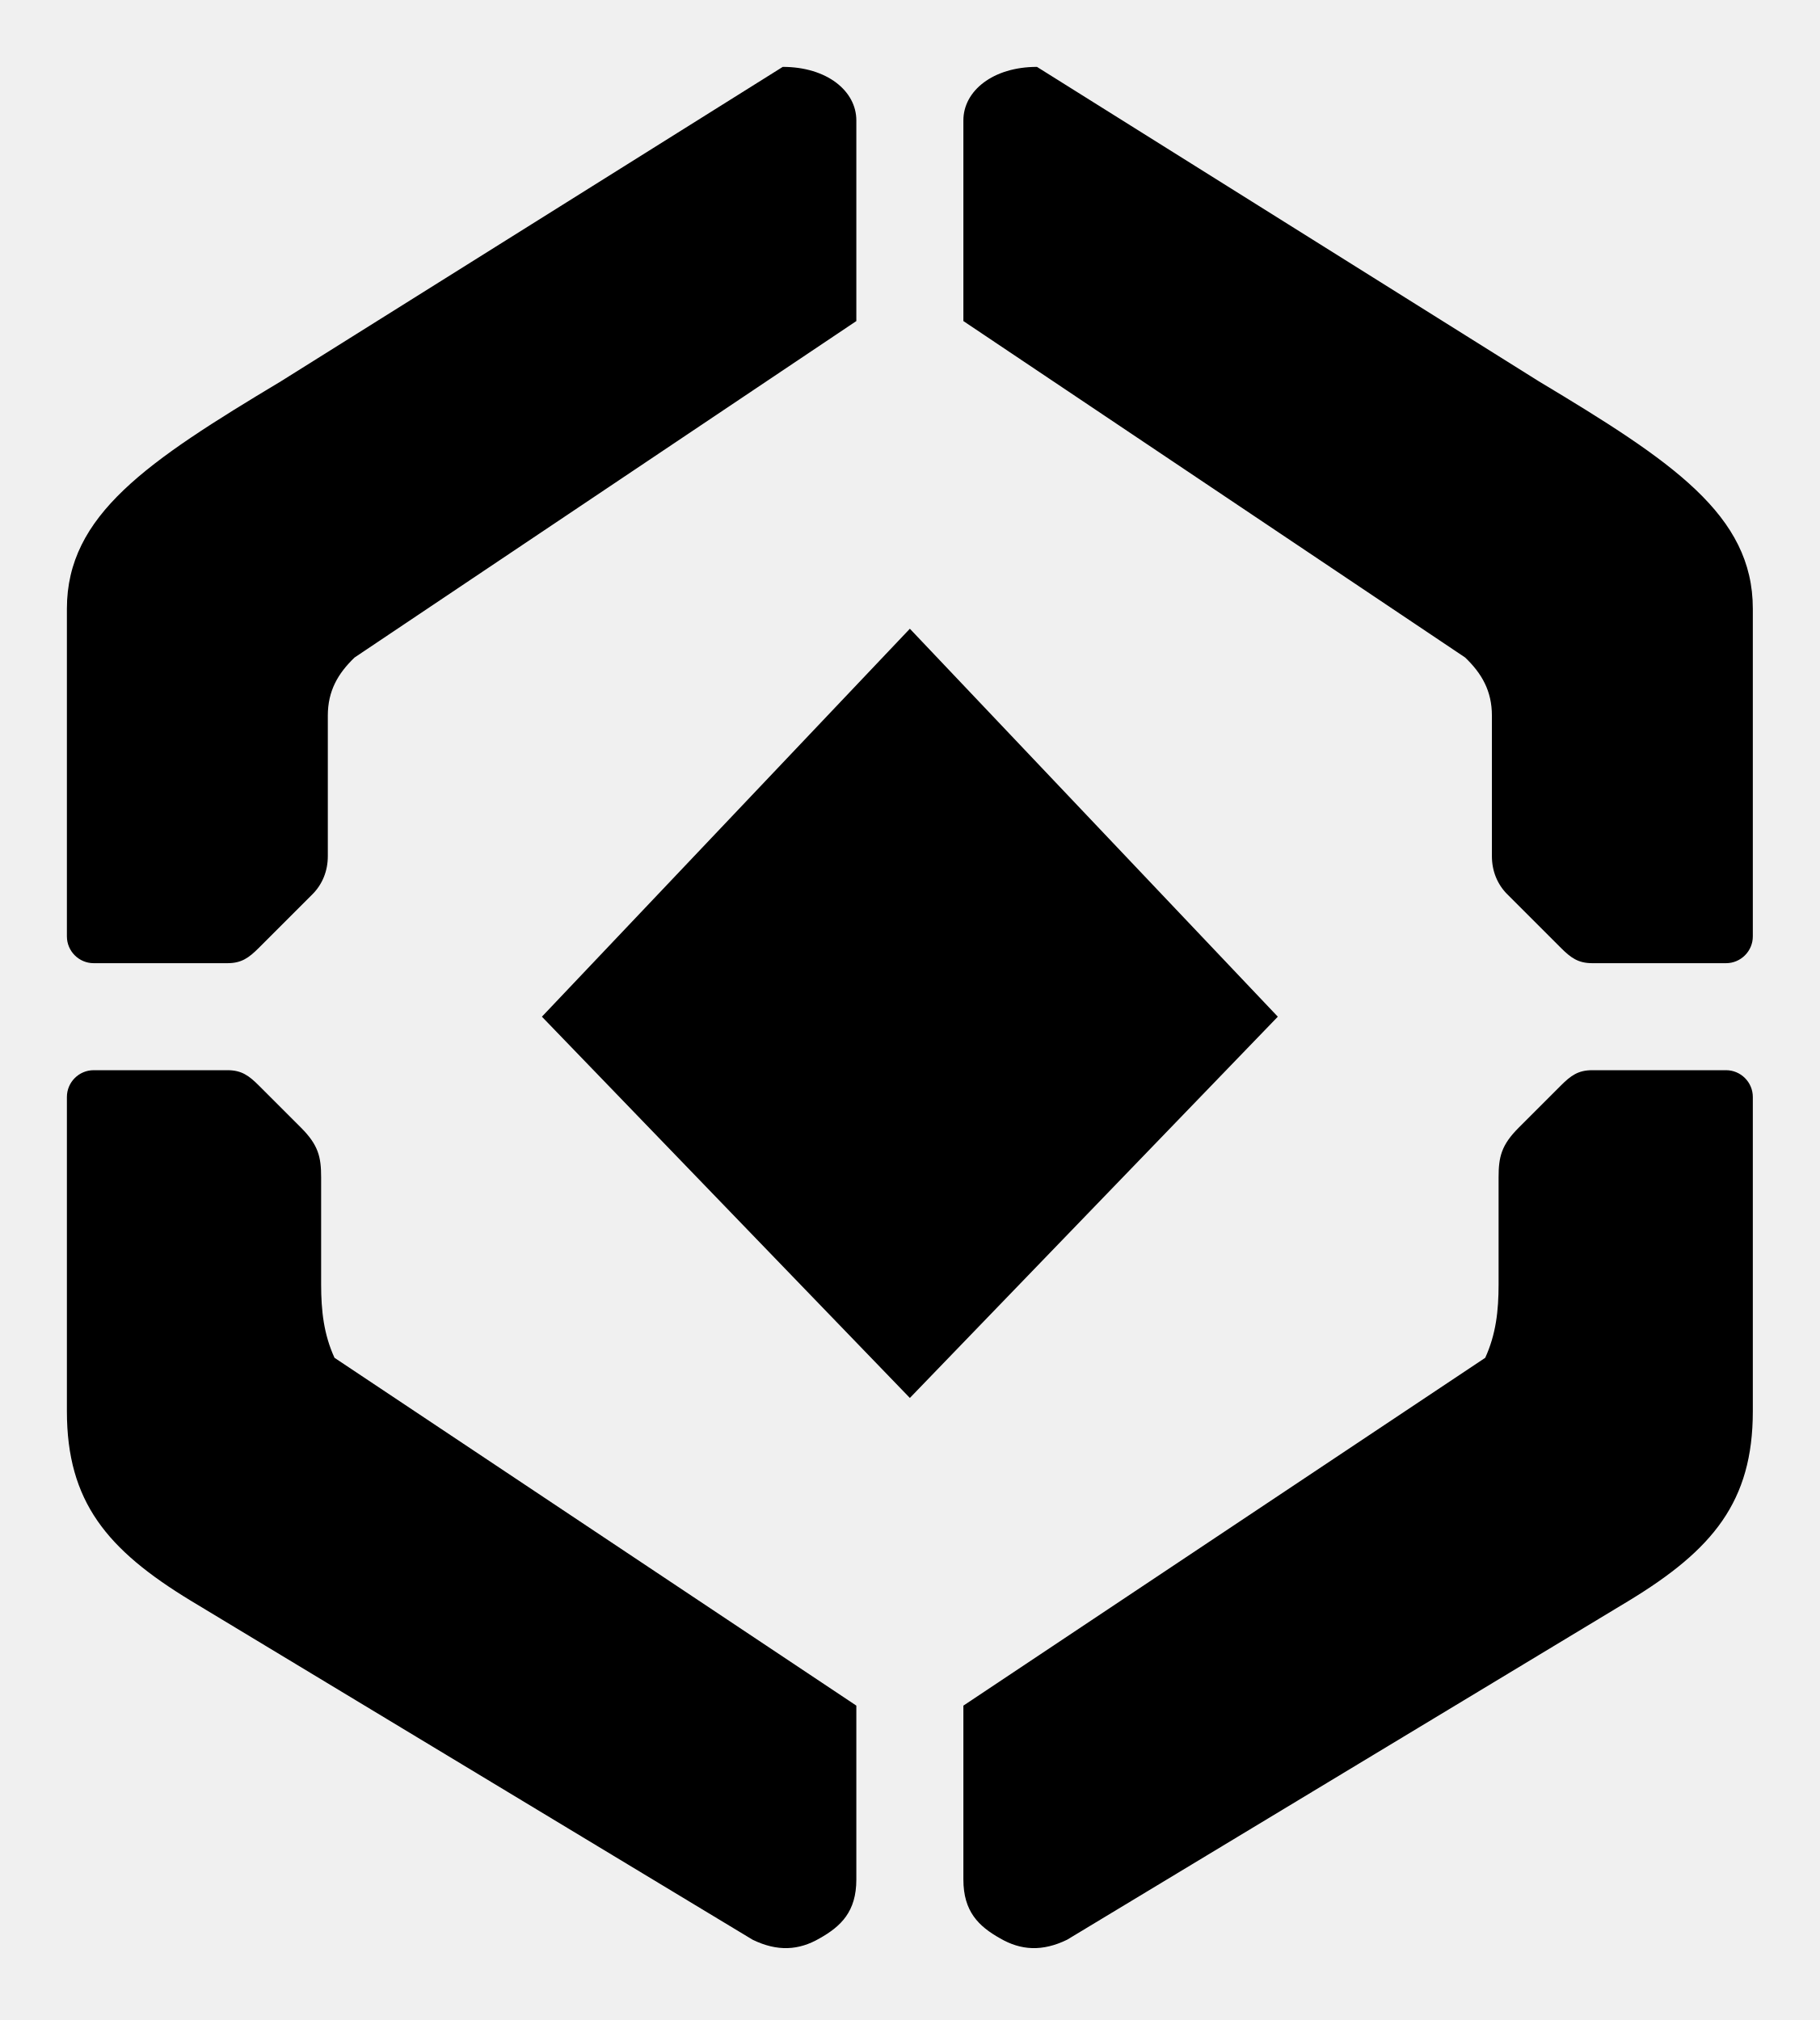
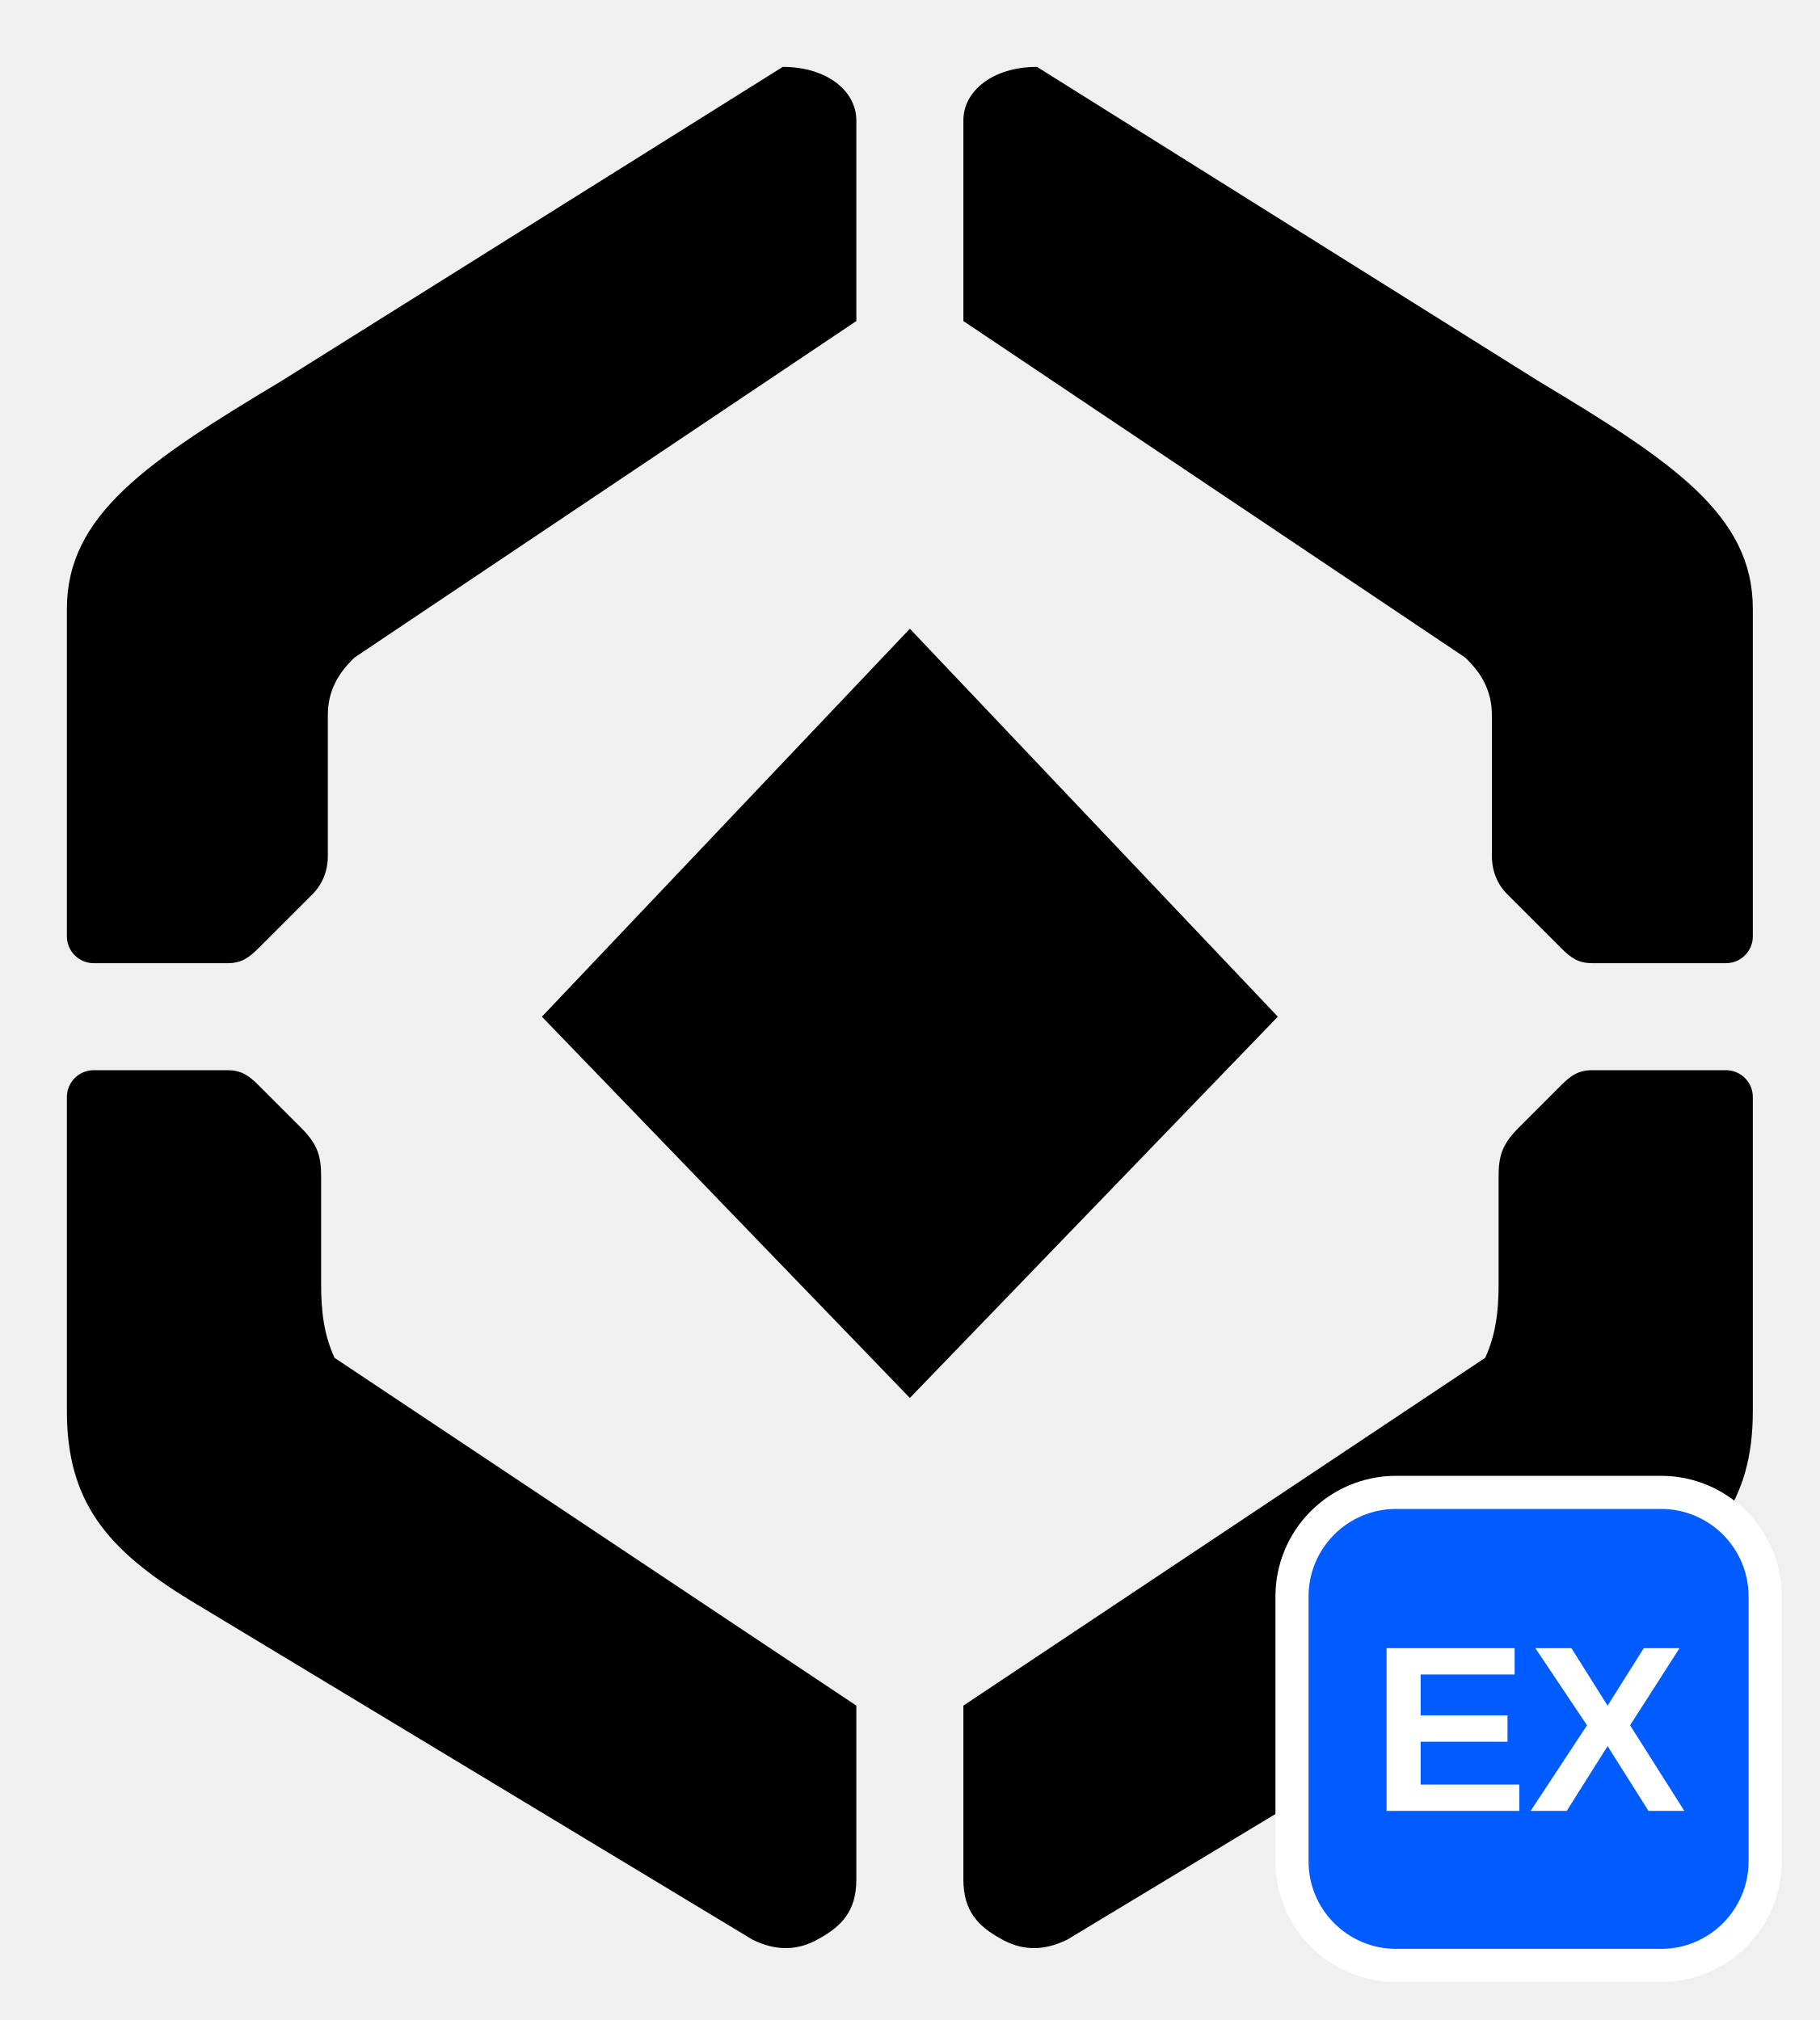
<svg xmlns="http://www.w3.org/2000/svg" width="272" height="302" viewBox="12 8 272 302" fill="none" shape-rendering="geometricPrecision">
  <path fill="#000" d="M129 18 54 65C34 77 22 85 22 99v49c0 2.2 1.8 4 4 4h20c2.1 0 3.2-.8 4.7-2.3l8-8c1.5-1.5 2.3-3.5 2.3-5.7v-21c0-3.7 1.5-6.3 4-8.7L140 56V26c0-4.4-4.4-8-11-8Zm38 0 75 47c20 12 32 20 32 34v49c0 2.2-1.8 4-4 4h-20c-2.1 0-3.2-.8-4.7-2.3l-8-8c-1.5-1.5-2.3-3.5-2.3-5.7v-21c0-3.7-1.5-6.3-4-8.7L156 56V26c0-4.4 4.4-8 11-8ZM26 168h20c2.1 0 3.2.8 4.7 2.3l6.3 6.3c2.6 2.6 3 4.4 3 7.4v16c0 4 .4 7.5 2 11L140 263v26c0 4.8-2.3 7-5.5 8.8-3.1 1.8-6.3 2-10 .2l-84-50.7C28 239.7 22 232.5 22 219v-47c0-2.2 1.8-4 4-4Zm244 0h-20c-2.1 0-3.2.8-4.7 2.3l-6.3 6.3c-2.6 2.6-3 4.4-3 7.4v16c0 4-.4 7.5-2 11L156 263v26c0 4.8 2.3 7 5.5 8.8 3.1 1.8 6.3 2 10 .2l84-50.7C268 239.7 274 232.5 274 219v-47c0-2.2-1.8-4-4-4Z" />
  <path d="m148 102 55 58-55 57-55-57 55-58Z" fill="#000" />
+   <g data-cpamp-ex="1" shape-rendering="geometricPrecision">
+     <rect x="205.12" y="231.12" width="70.72" height="70.72" rx="15.56" fill="#005CFF" stroke="#FFFFFF" stroke-width="4.95" />
+     <text x="240.48" y="266.48" font-family="Arial, Helvetica, sans-serif" font-size="35.36" font-weight="700" fill="#FFFFFF" text-anchor="middle" dominant-baseline="central">EX</text>
+   </g>
</svg>
